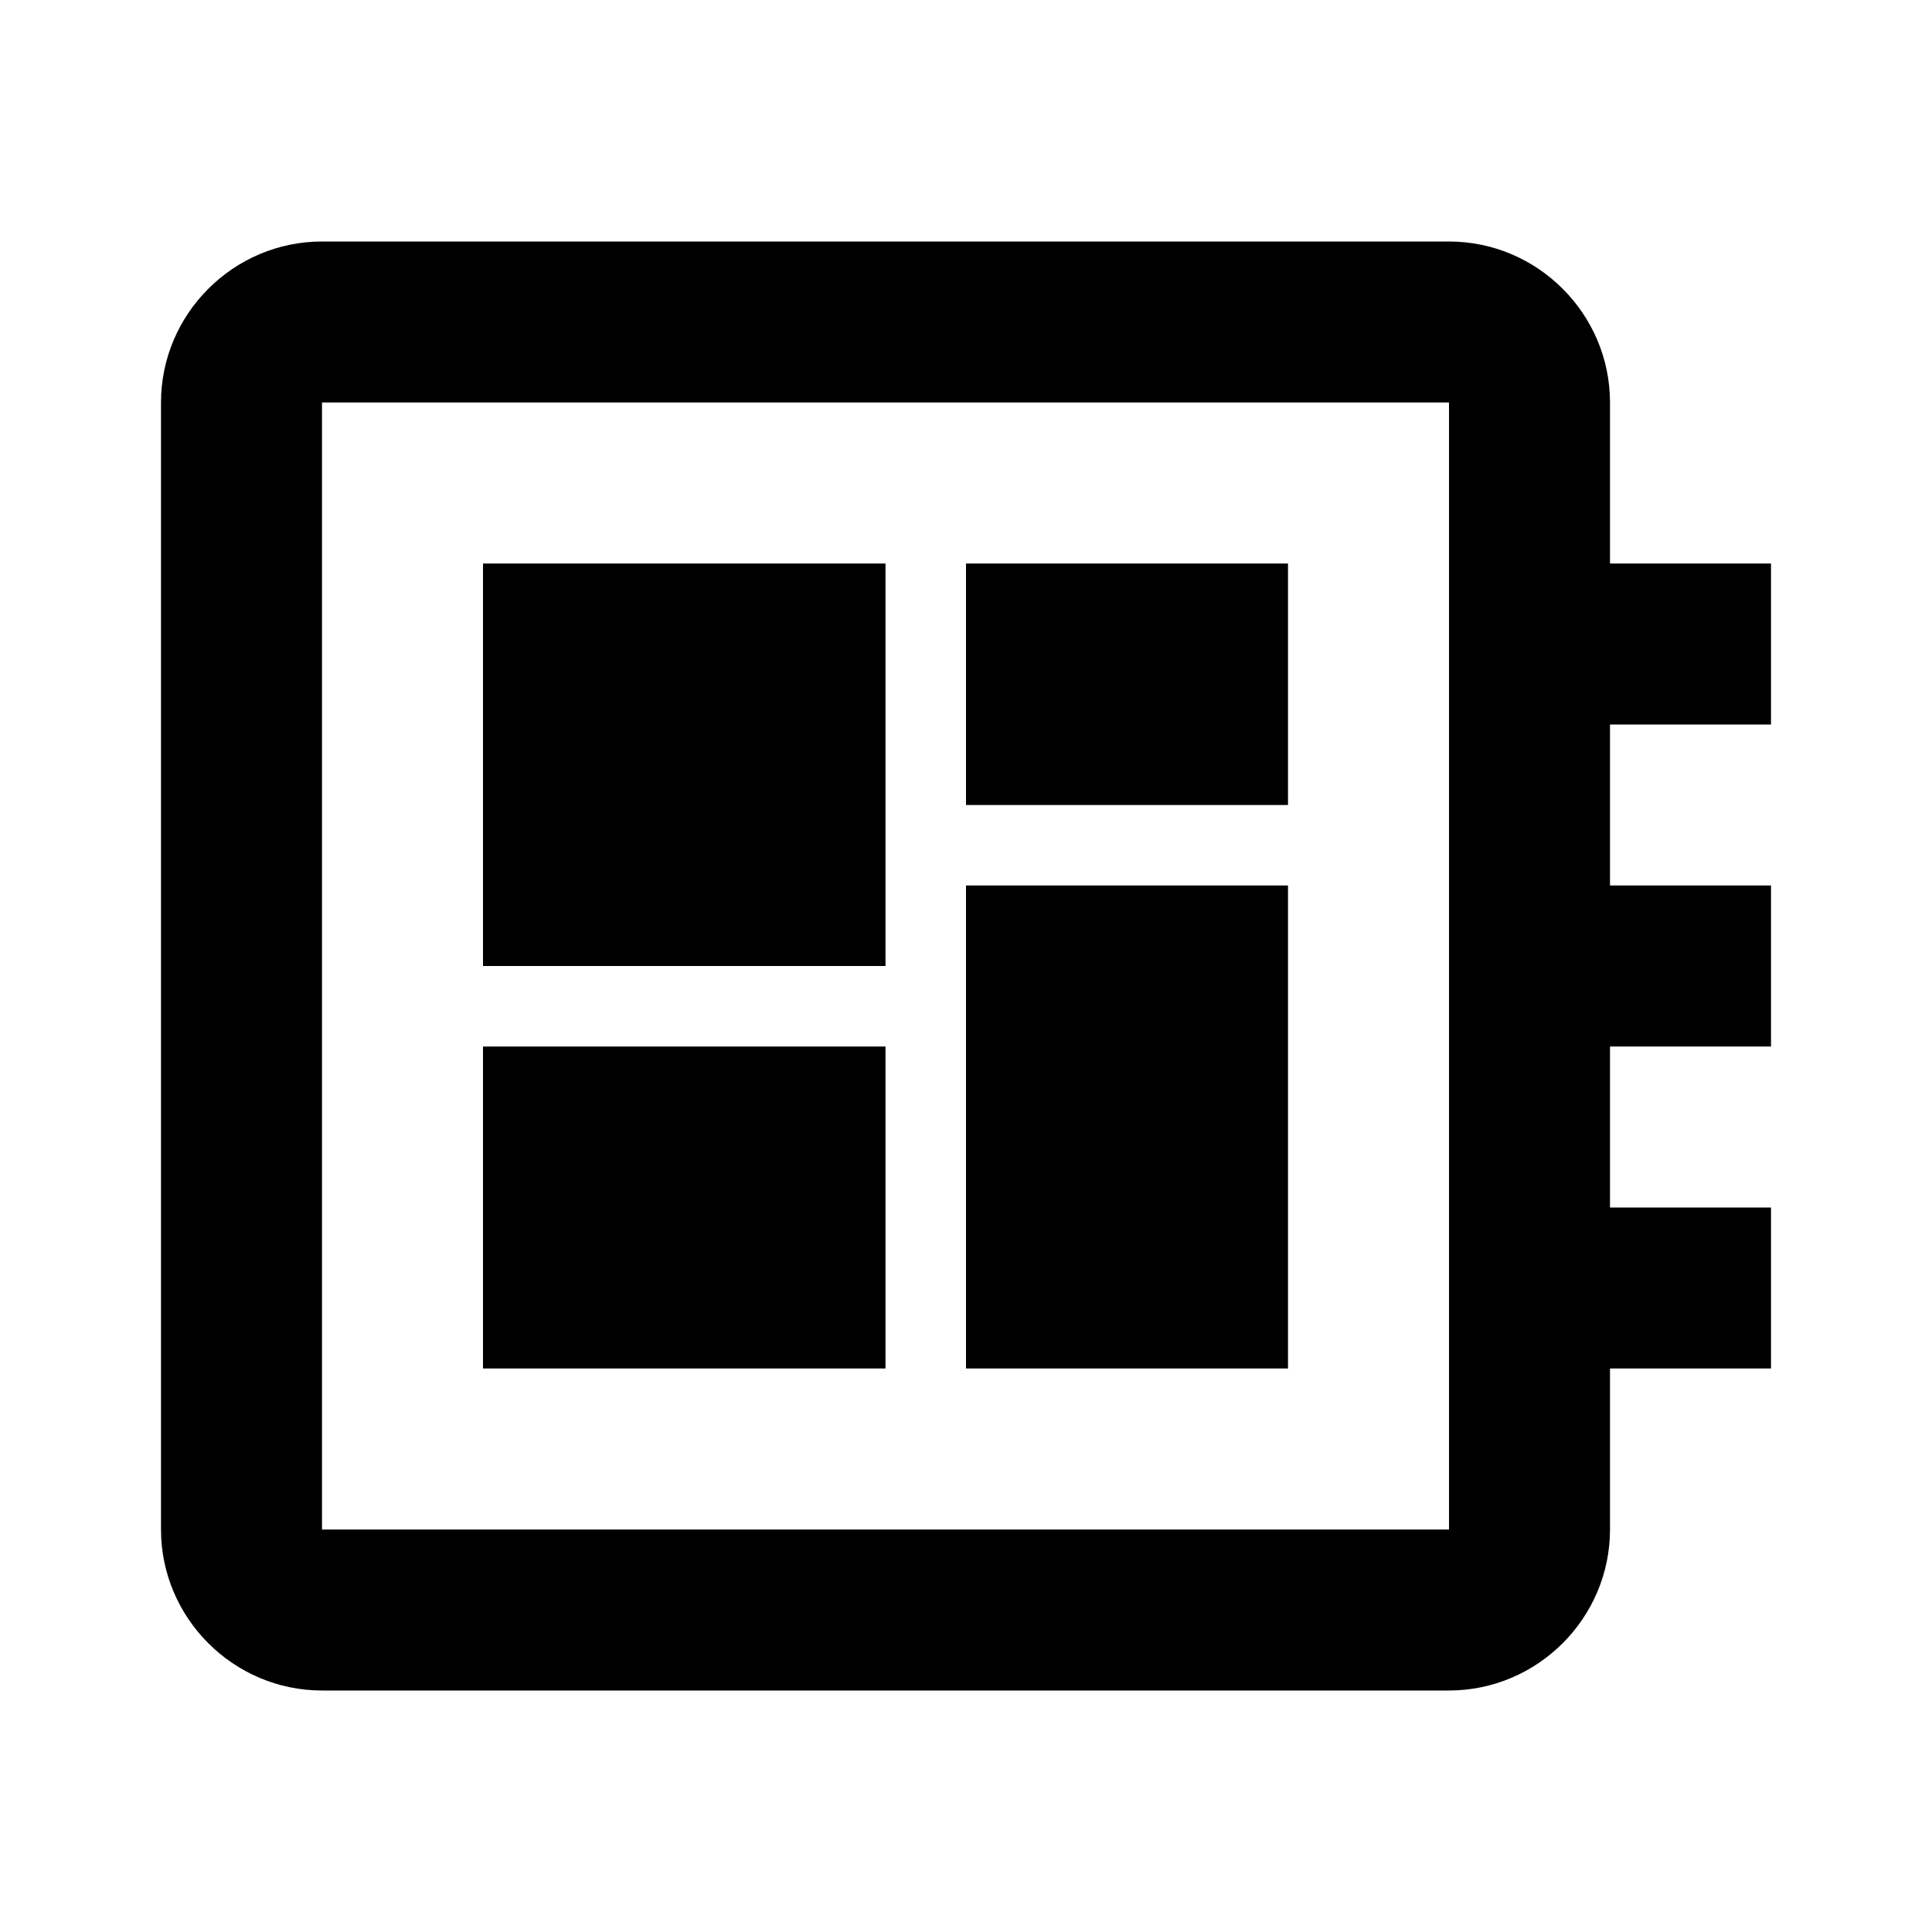
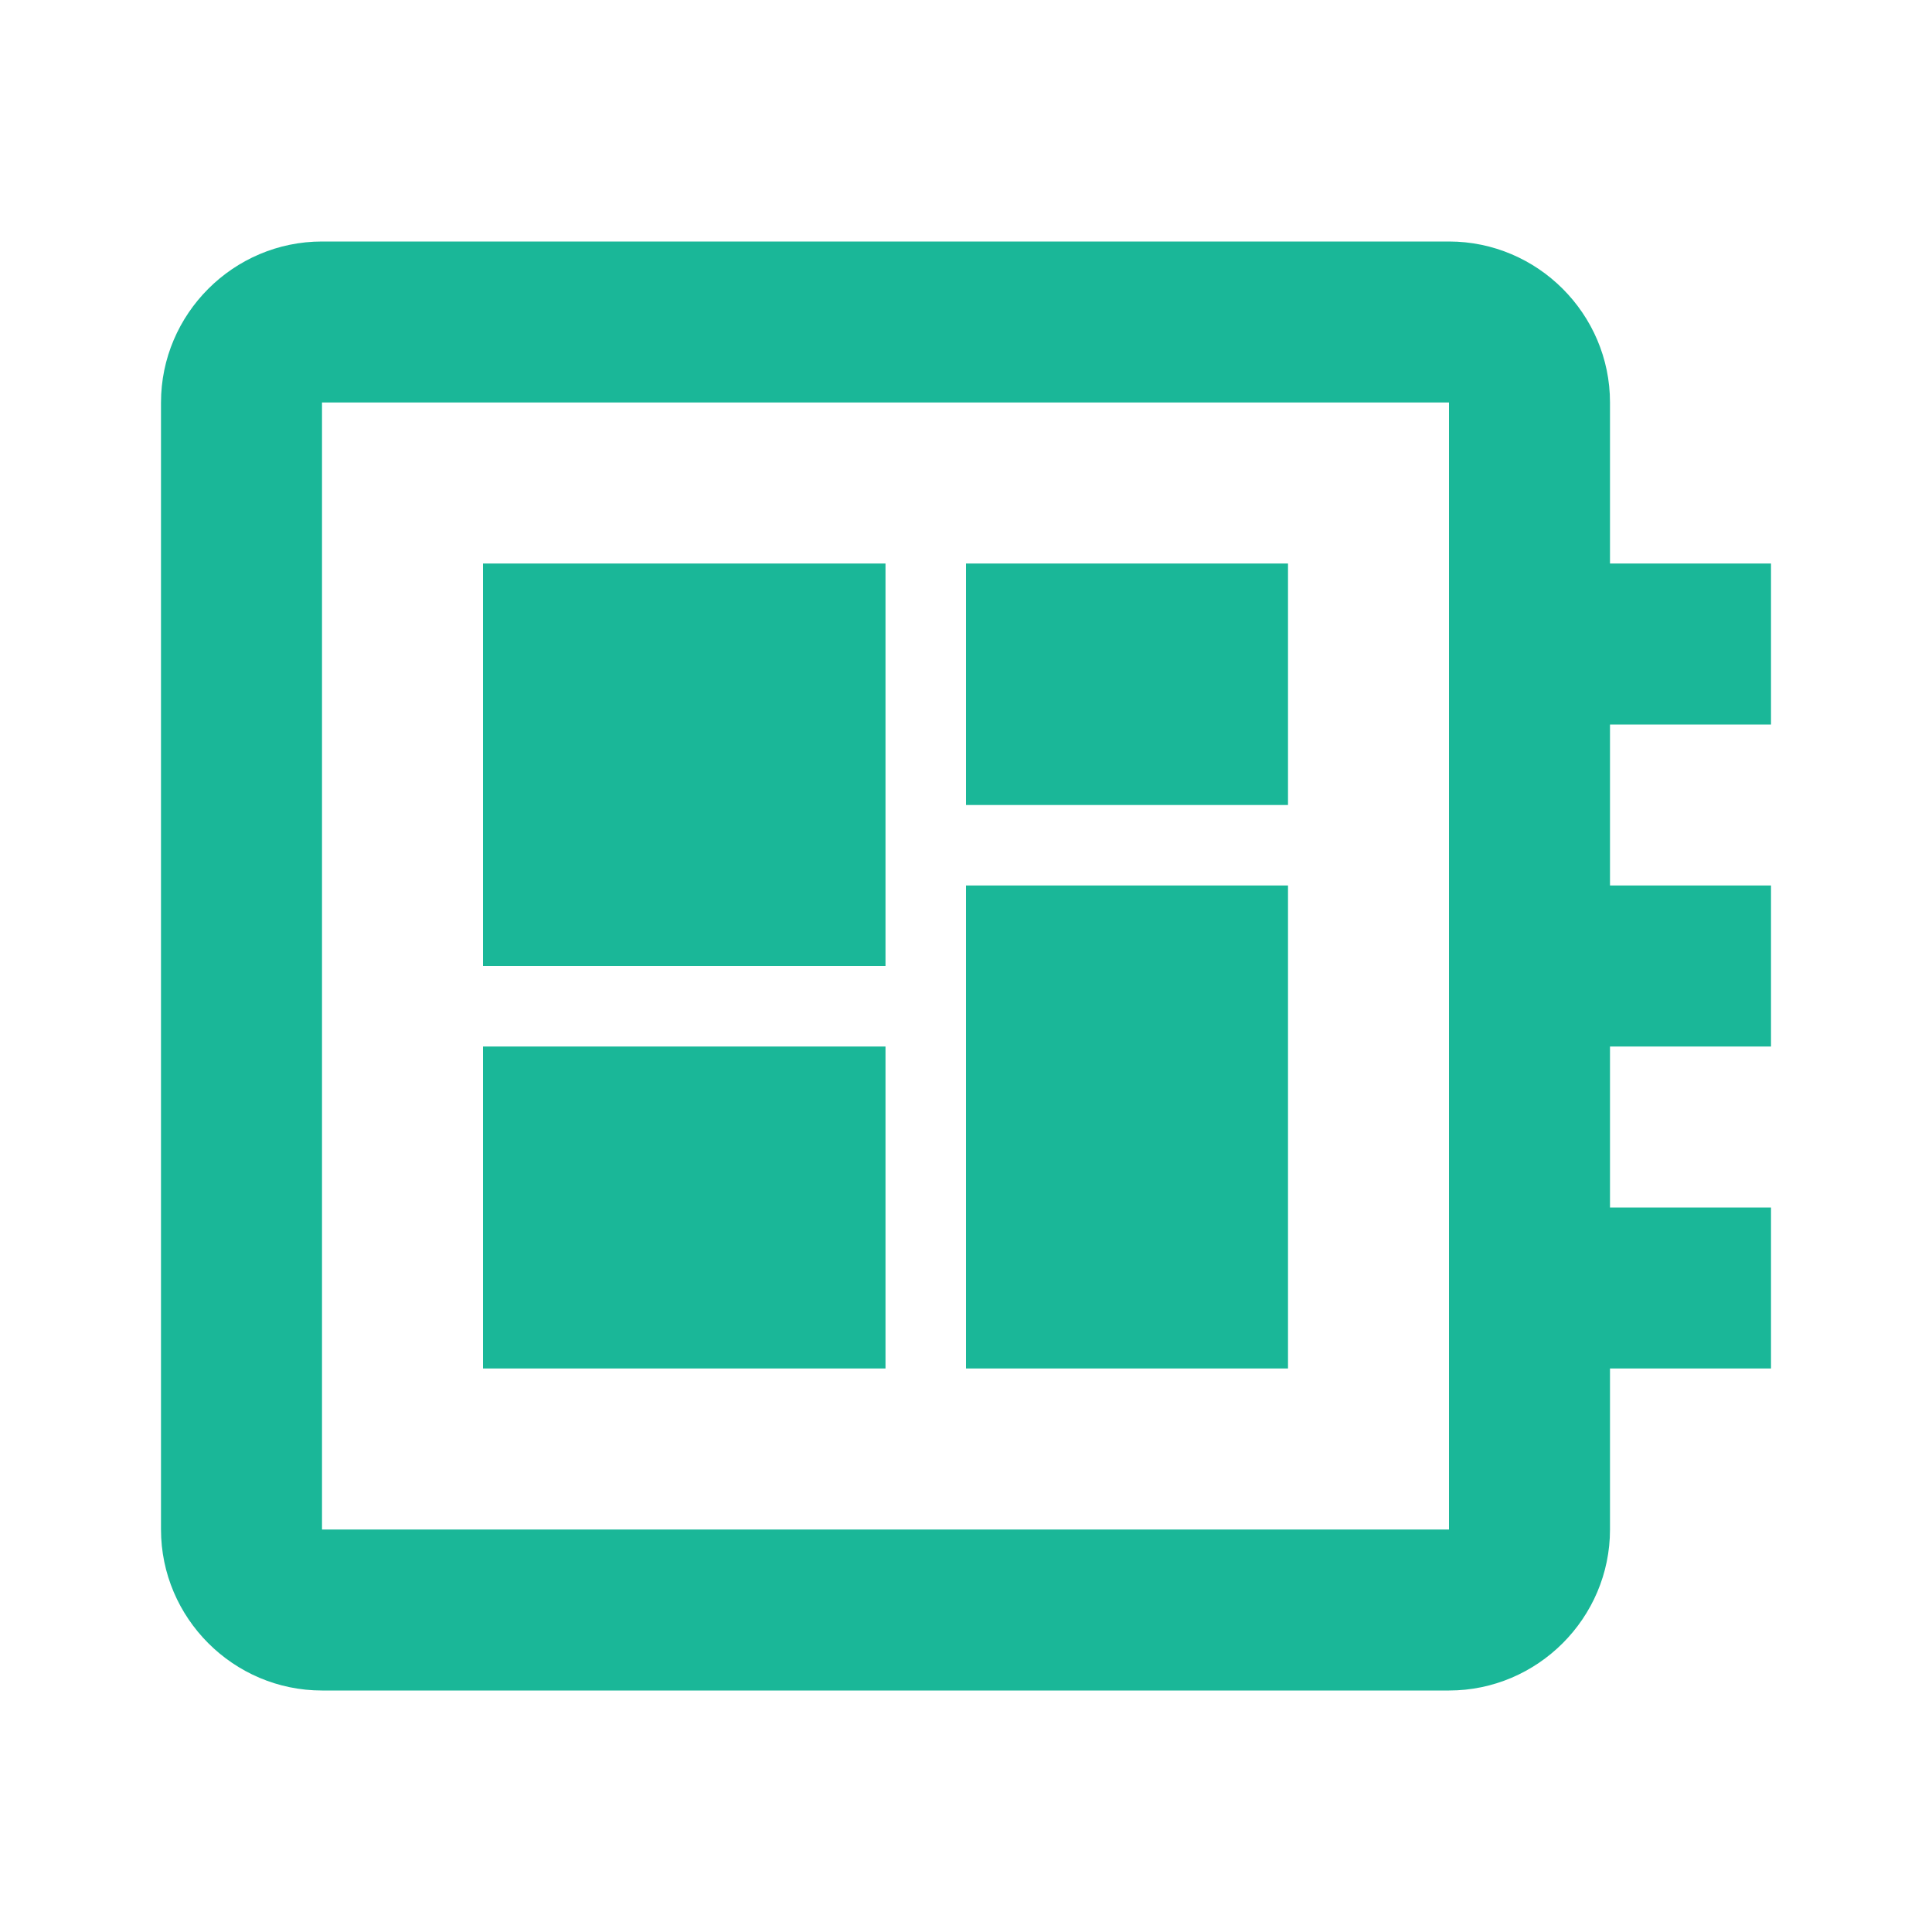
- <svg xmlns="http://www.w3.org/2000/svg" width="24" height="24" viewBox="0 0 24 24">
+ <svg xmlns="http://www.w3.org/2000/svg" width="24" height="24" viewBox="0 0 24 24" fill="#1ab798">
  <path d="M22 9V7h-2V5c0-1.1-.9-2-2-2H4c-1.1 0-2 .9-2 2v14c0 1.1.9 2 2 2h14c1.1 0 2-.9 2-2v-2h2v-2h-2v-2h2v-2h-2V9h2zm-4 10H4V5h14v14zM6 13h5v4H6zm6-6h4v3h-4zM6 7h5v5H6zm6 4h4v6h-4z" />
  <path fill="none" d="M0 0h24v24H0zm0 0h24v24H0z" />
</svg>
